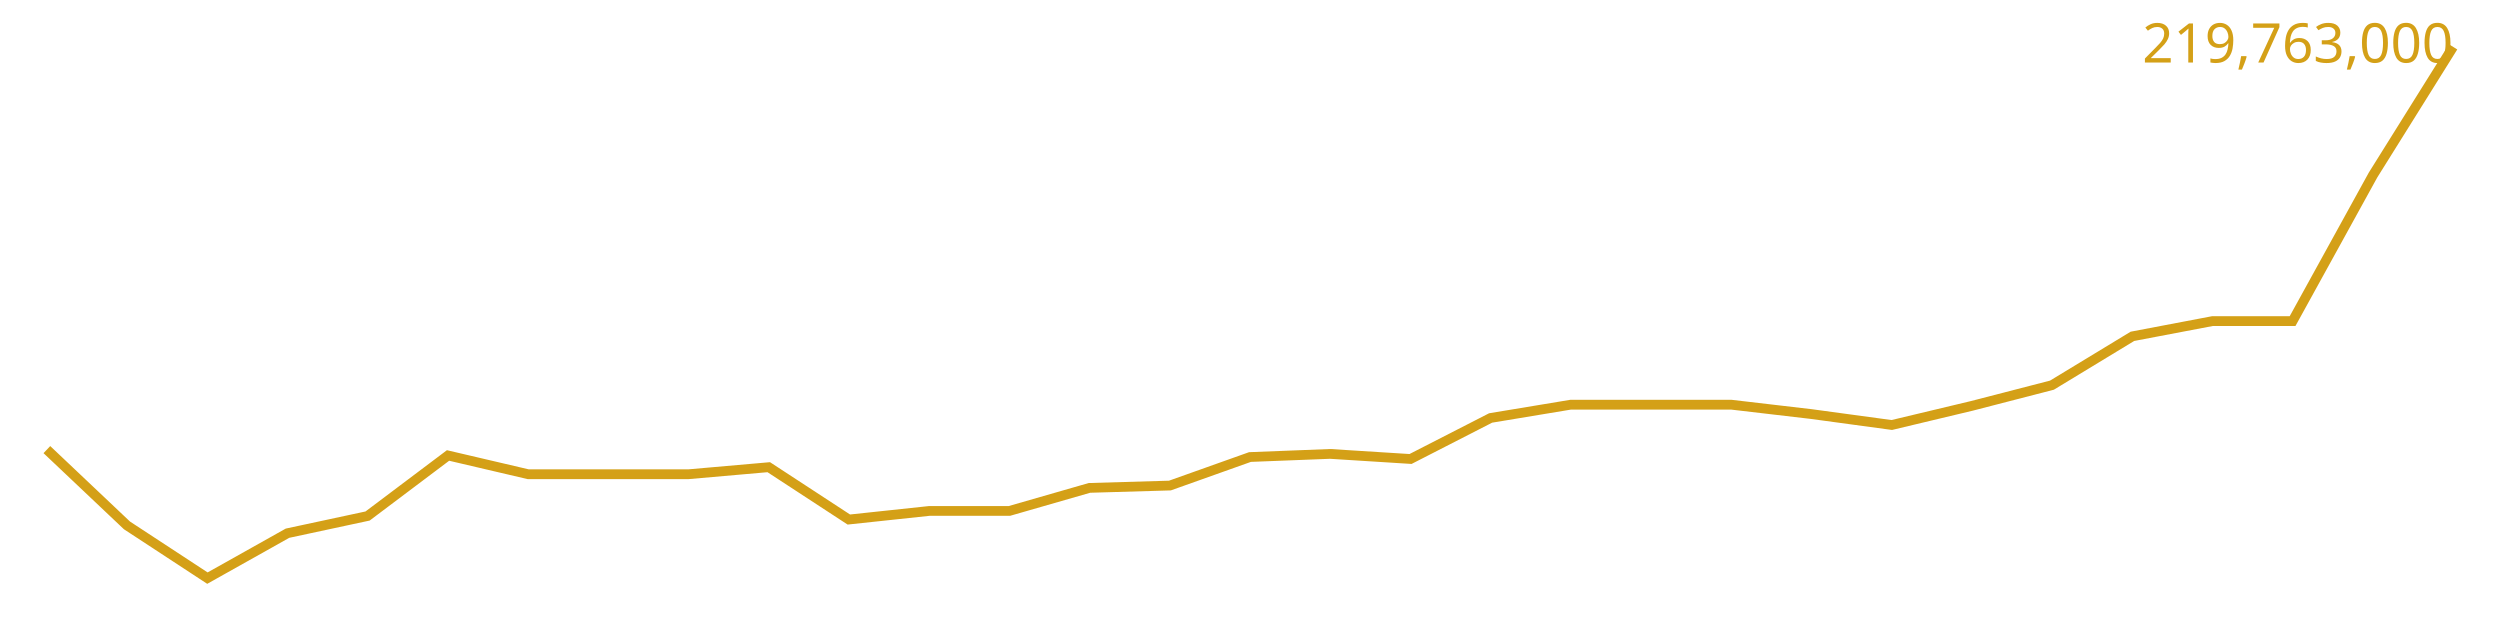
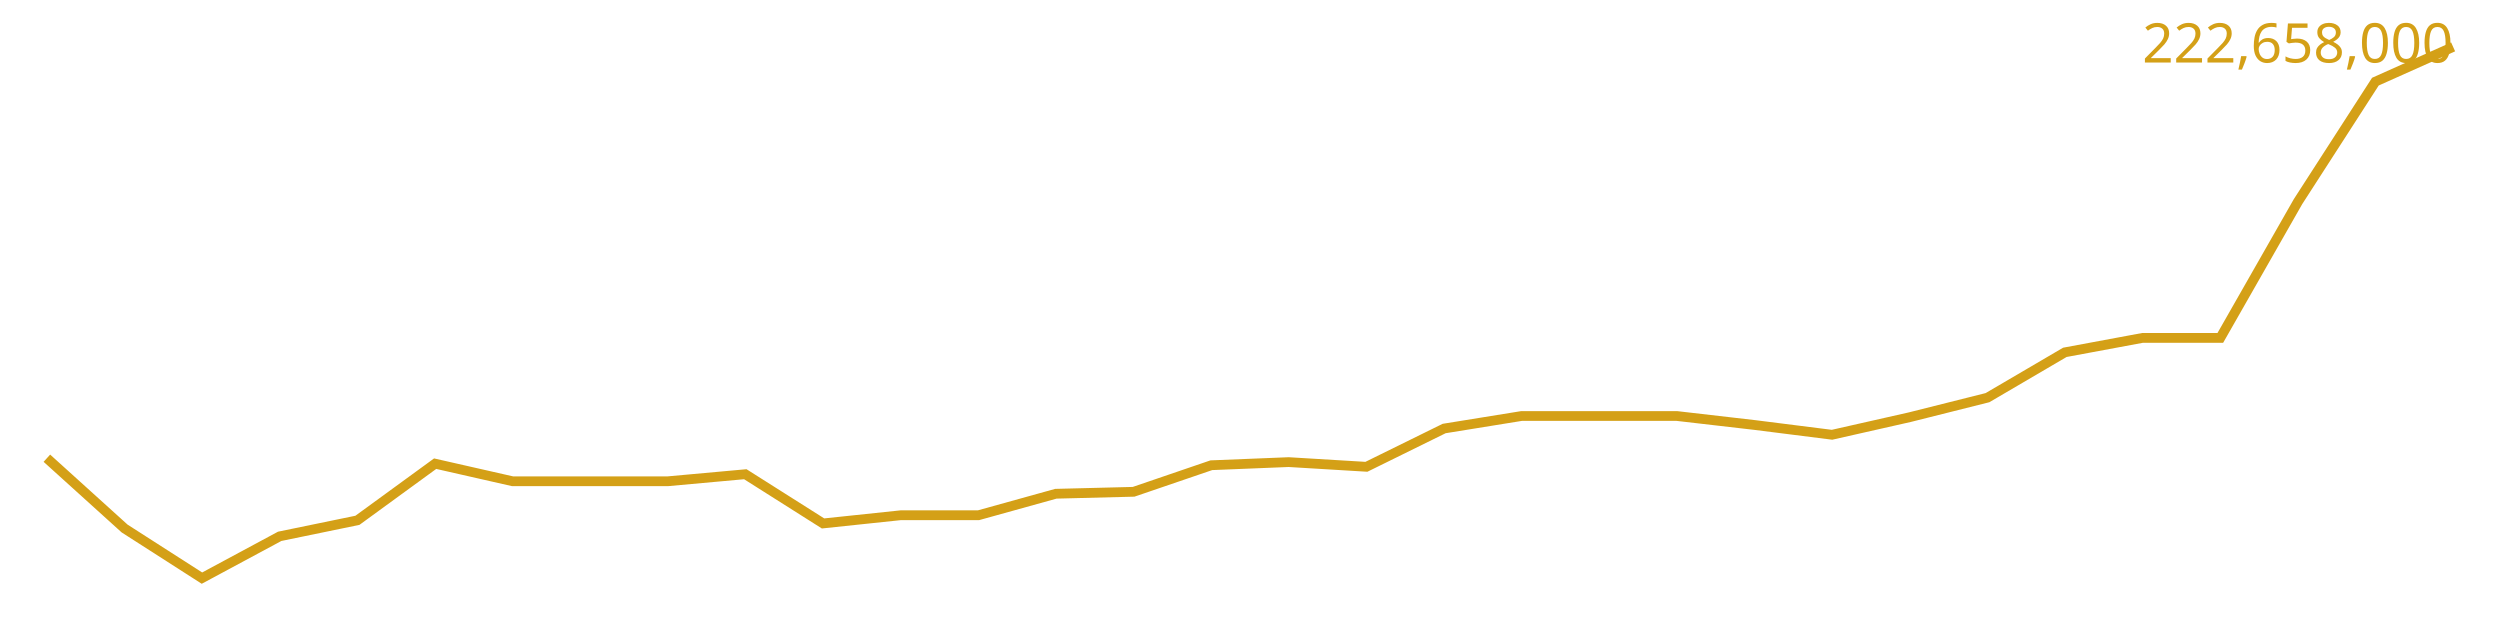
<svg xmlns="http://www.w3.org/2000/svg" viewBox="0 0 640 160" font-family="sans-serif">
-   <polyline fill="none" stroke="#d4a017" stroke-width="2.5" points="12.0,115.1 32.5,134.5 53.1,148.0 73.6,136.5 94.1,132.1 114.7,116.6 135.2,121.4 155.7,121.4 176.3,121.4 196.8,119.6 217.3,133.0 237.9,130.8 258.4,130.8 278.9,124.9 299.5,124.3 320.0,117.0 340.5,116.2 361.1,117.5 381.6,107.0 402.1,103.6 422.7,103.6 443.2,103.6 463.7,106.0 484.3,108.8 504.8,103.9 525.3,98.6 545.9,86.1 566.4,82.2 586.9,82.2 607.5,44.8 628.0,12.0" />
-   <text x="628" y="16" text-anchor="end" font-size="14" fill="#d4a017">219,763,000</text>
+   <polyline fill="none" stroke="#d4a017" stroke-width="2.5" points="12.0,117.3 31.9,135.3 51.7,148.0 71.6,137.3 91.5,133.2 111.4,118.7 131.2,123.2 151.1,123.2 171.0,123.2 190.8,121.4 210.7,134.0 230.6,131.9 250.5,131.9 270.3,126.4 290.2,125.9 310.1,119.1 329.9,118.3 349.8,119.5 369.7,109.7 389.5,106.5 409.4,106.5 429.3,106.5 449.2,108.8 469.0,111.3 488.9,106.8 508.8,101.8 528.6,90.2 548.5,86.5 568.4,86.5 588.3,51.6 608.1,20.9 628.0,12.0" />
+   <text x="628" y="16" text-anchor="end" font-size="14" fill="#d4a017">222,658,000</text>
</svg>
